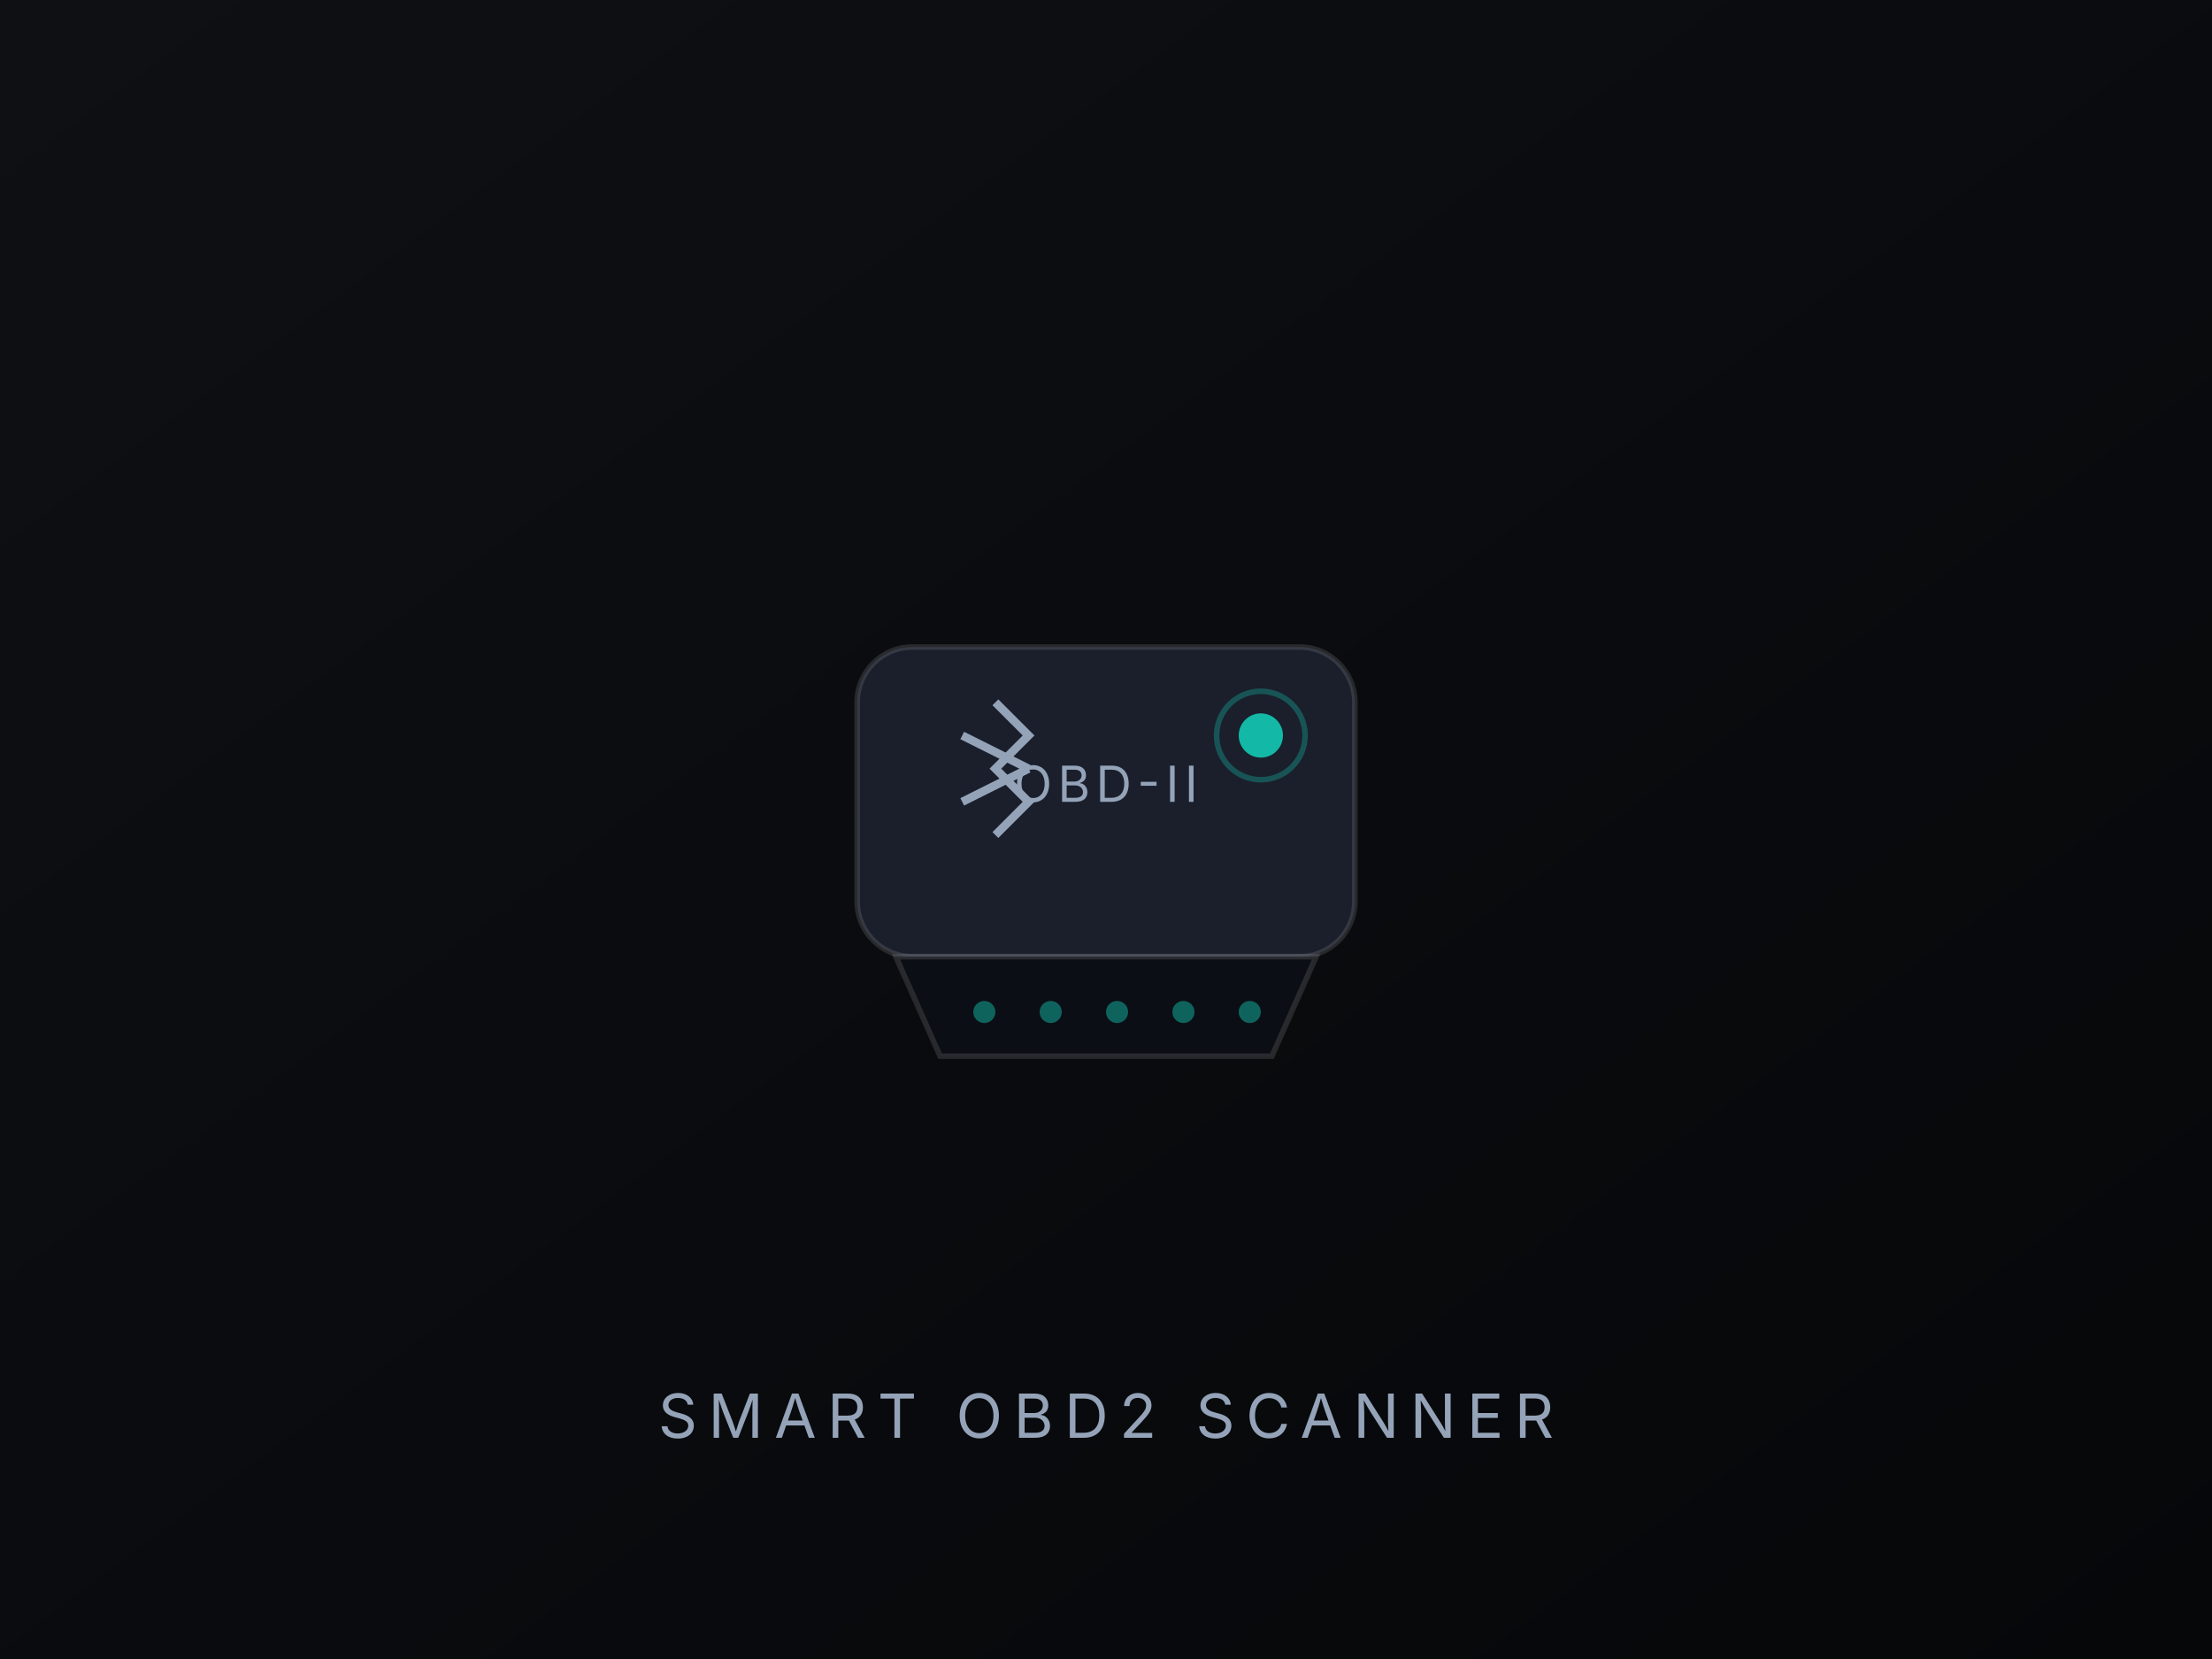
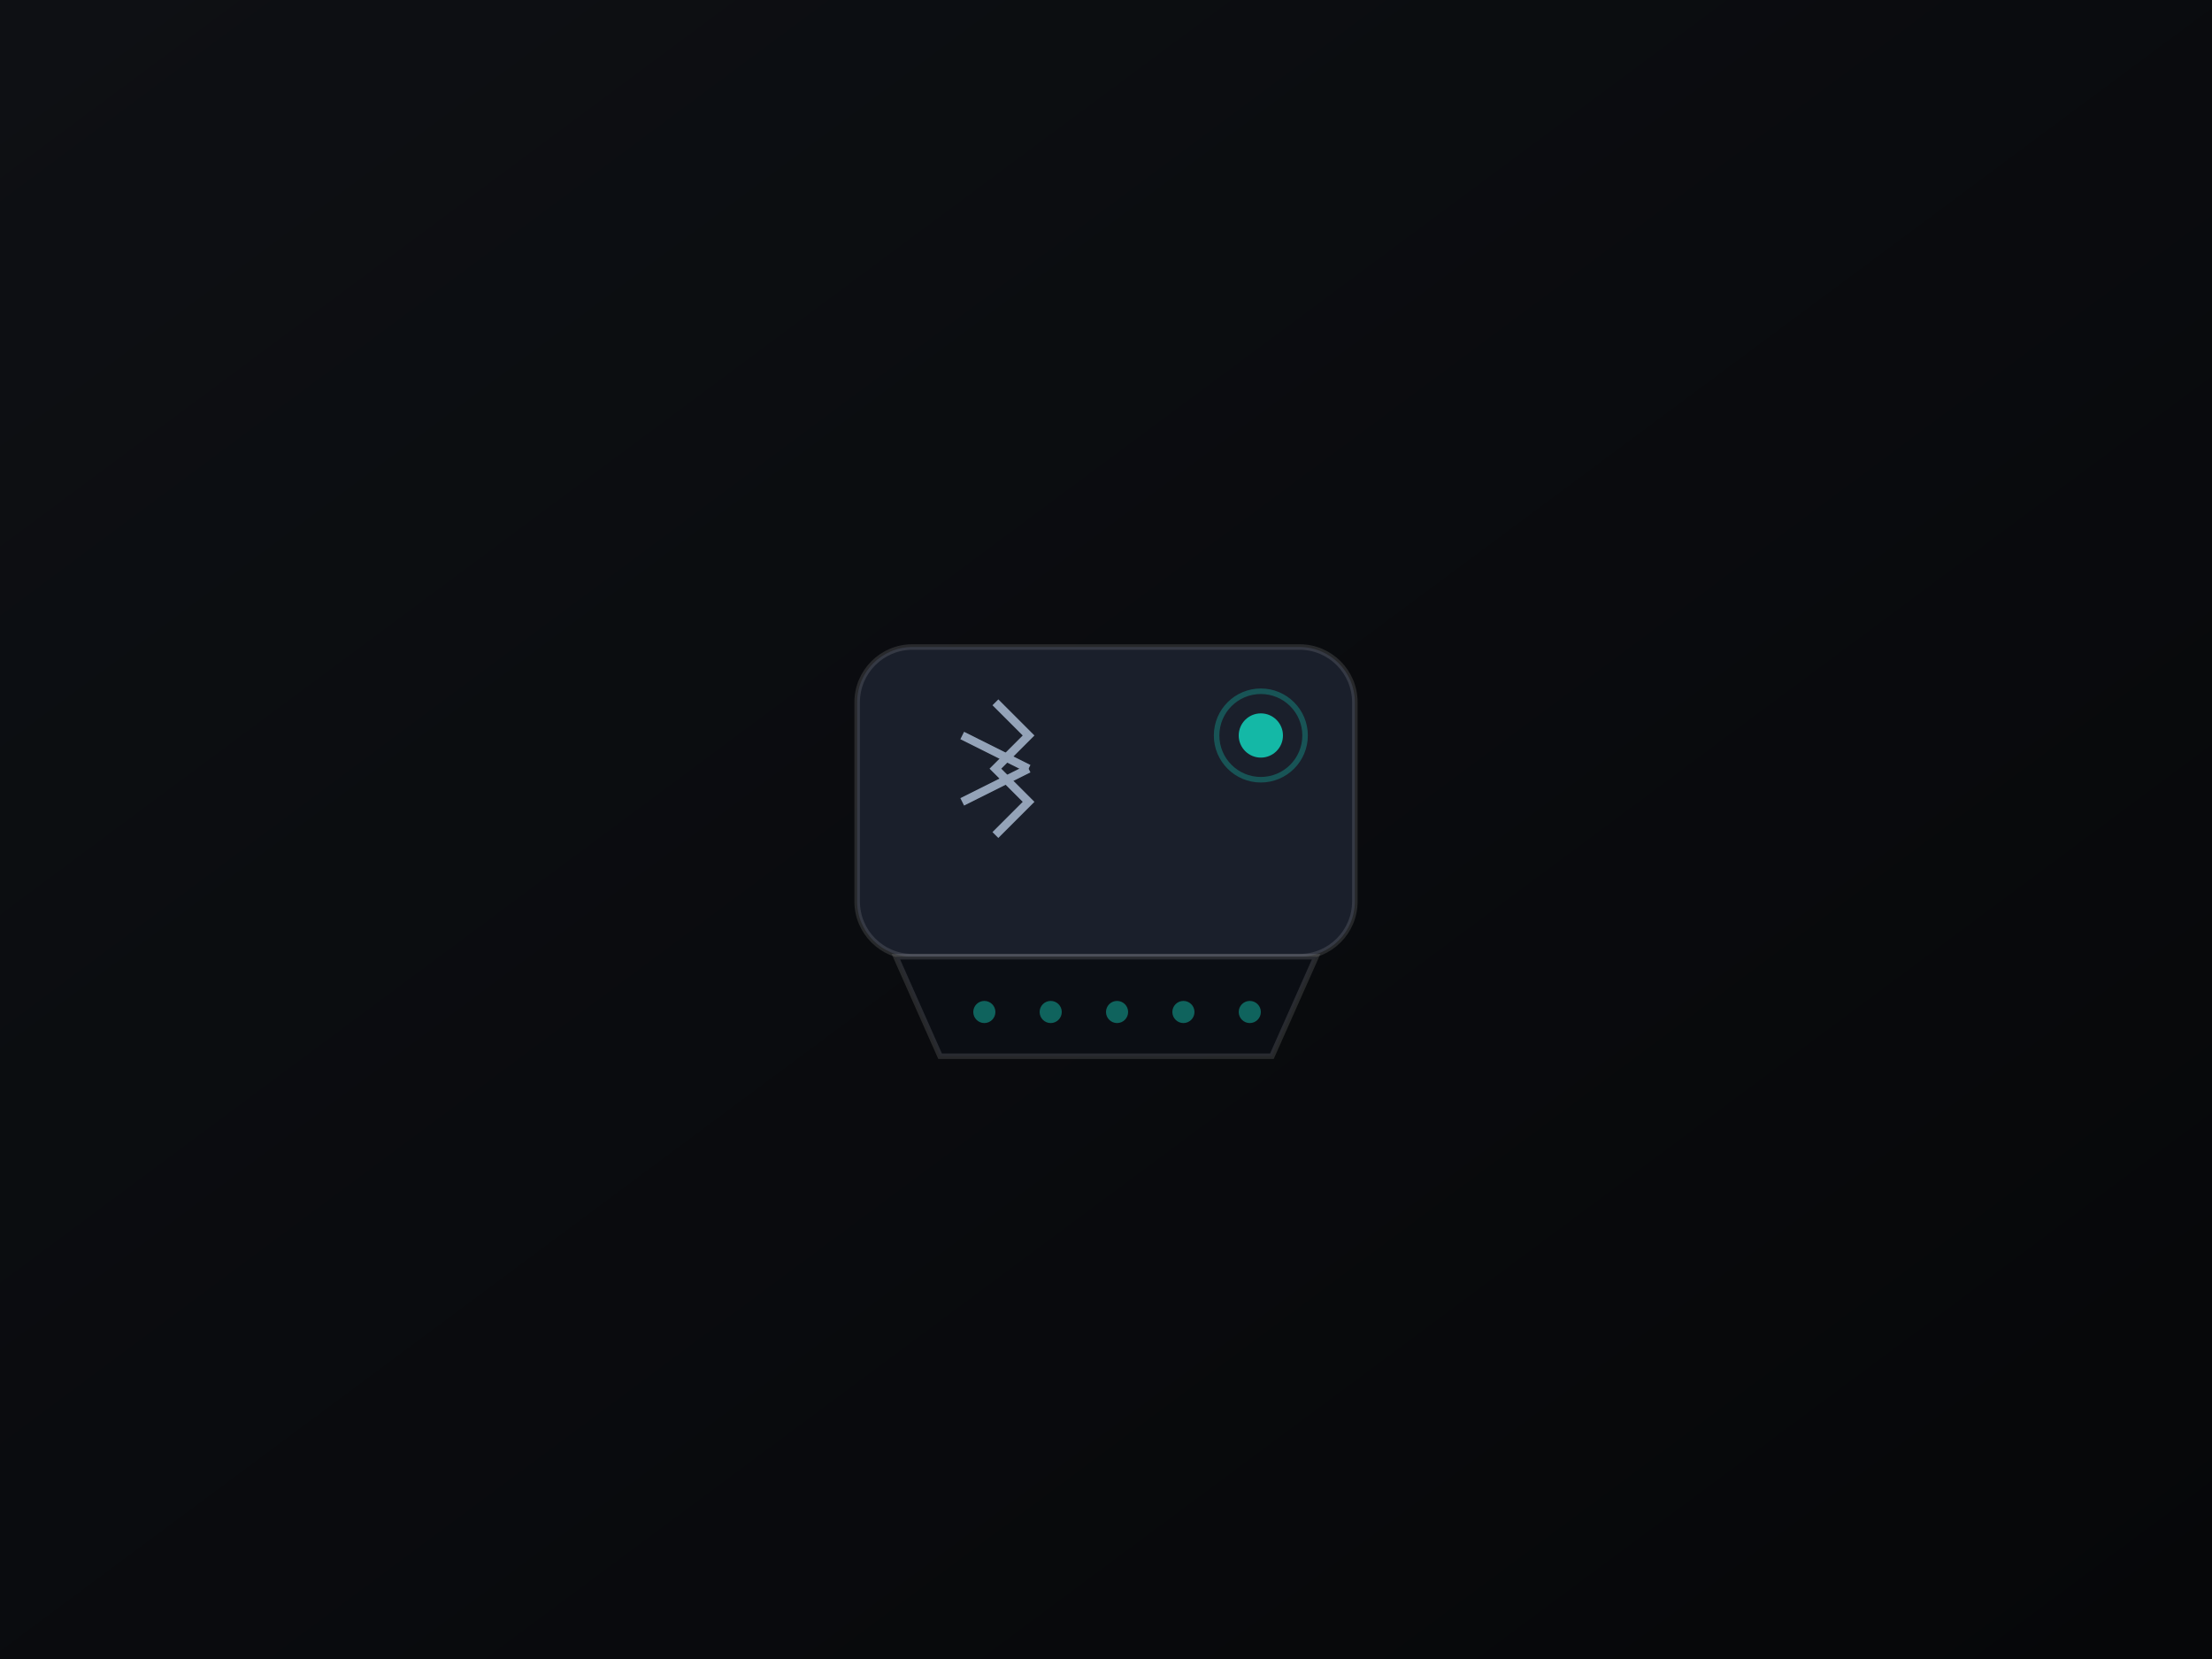
<svg xmlns="http://www.w3.org/2000/svg" viewBox="0 0 400 300" width="400" height="300">
  <defs>
    <linearGradient id="bg" x1="0" y1="0" x2="1" y2="1">
      <stop offset="0%" stop-color="#0E1014" />
      <stop offset="100%" stop-color="#060709" />
    </linearGradient>
  </defs>
  <rect width="400" height="300" fill="url(#bg)" />
  <g transform="translate(200,145)">
    <rect x="-45" y="-28" width="90" height="56" rx="10" fill="#1a1f2b" stroke="rgba(255,255,255,0.12)" />
    <path d="M-38 28 L-30 46 L30 46 L38 28 Z" fill="#0b0e14" stroke="rgba(255,255,255,0.12)" />
    <g fill="#14B8A6" opacity="0.5">
      <circle cx="-22" cy="38" r="2" />
      <circle cx="-10" cy="38" r="2" />
      <circle cx="2" cy="38" r="2" />
      <circle cx="14" cy="38" r="2" />
      <circle cx="26" cy="38" r="2" />
    </g>
    <circle cx="28" cy="-12" r="4" fill="#14B8A6" />
    <circle cx="28" cy="-12" r="8" fill="none" stroke="#14B8A6" stroke-width="1" opacity="0.35" />
    <g transform="translate(-20,-8)" stroke="#94A3B8" stroke-width="1.5" fill="none">
      <path d="M0 -10 L6 -4 L0 2 L6 8 L0 14" />
      <line x1="-6" y1="-4" x2="6" y2="2" />
      <line x1="-6" y1="8" x2="6" y2="2" />
    </g>
-     <text x="0" y="0" text-anchor="middle" font-family="Inter, system-ui" font-size="9" fill="#94A3B8" letter-spacing="1">OBD-II</text>
  </g>
-   <text x="200" y="260" text-anchor="middle" font-family="Inter, system-ui" font-size="11" fill="#94A3B8" letter-spacing="2">SMART OBD2 SCANNER</text>
</svg>
